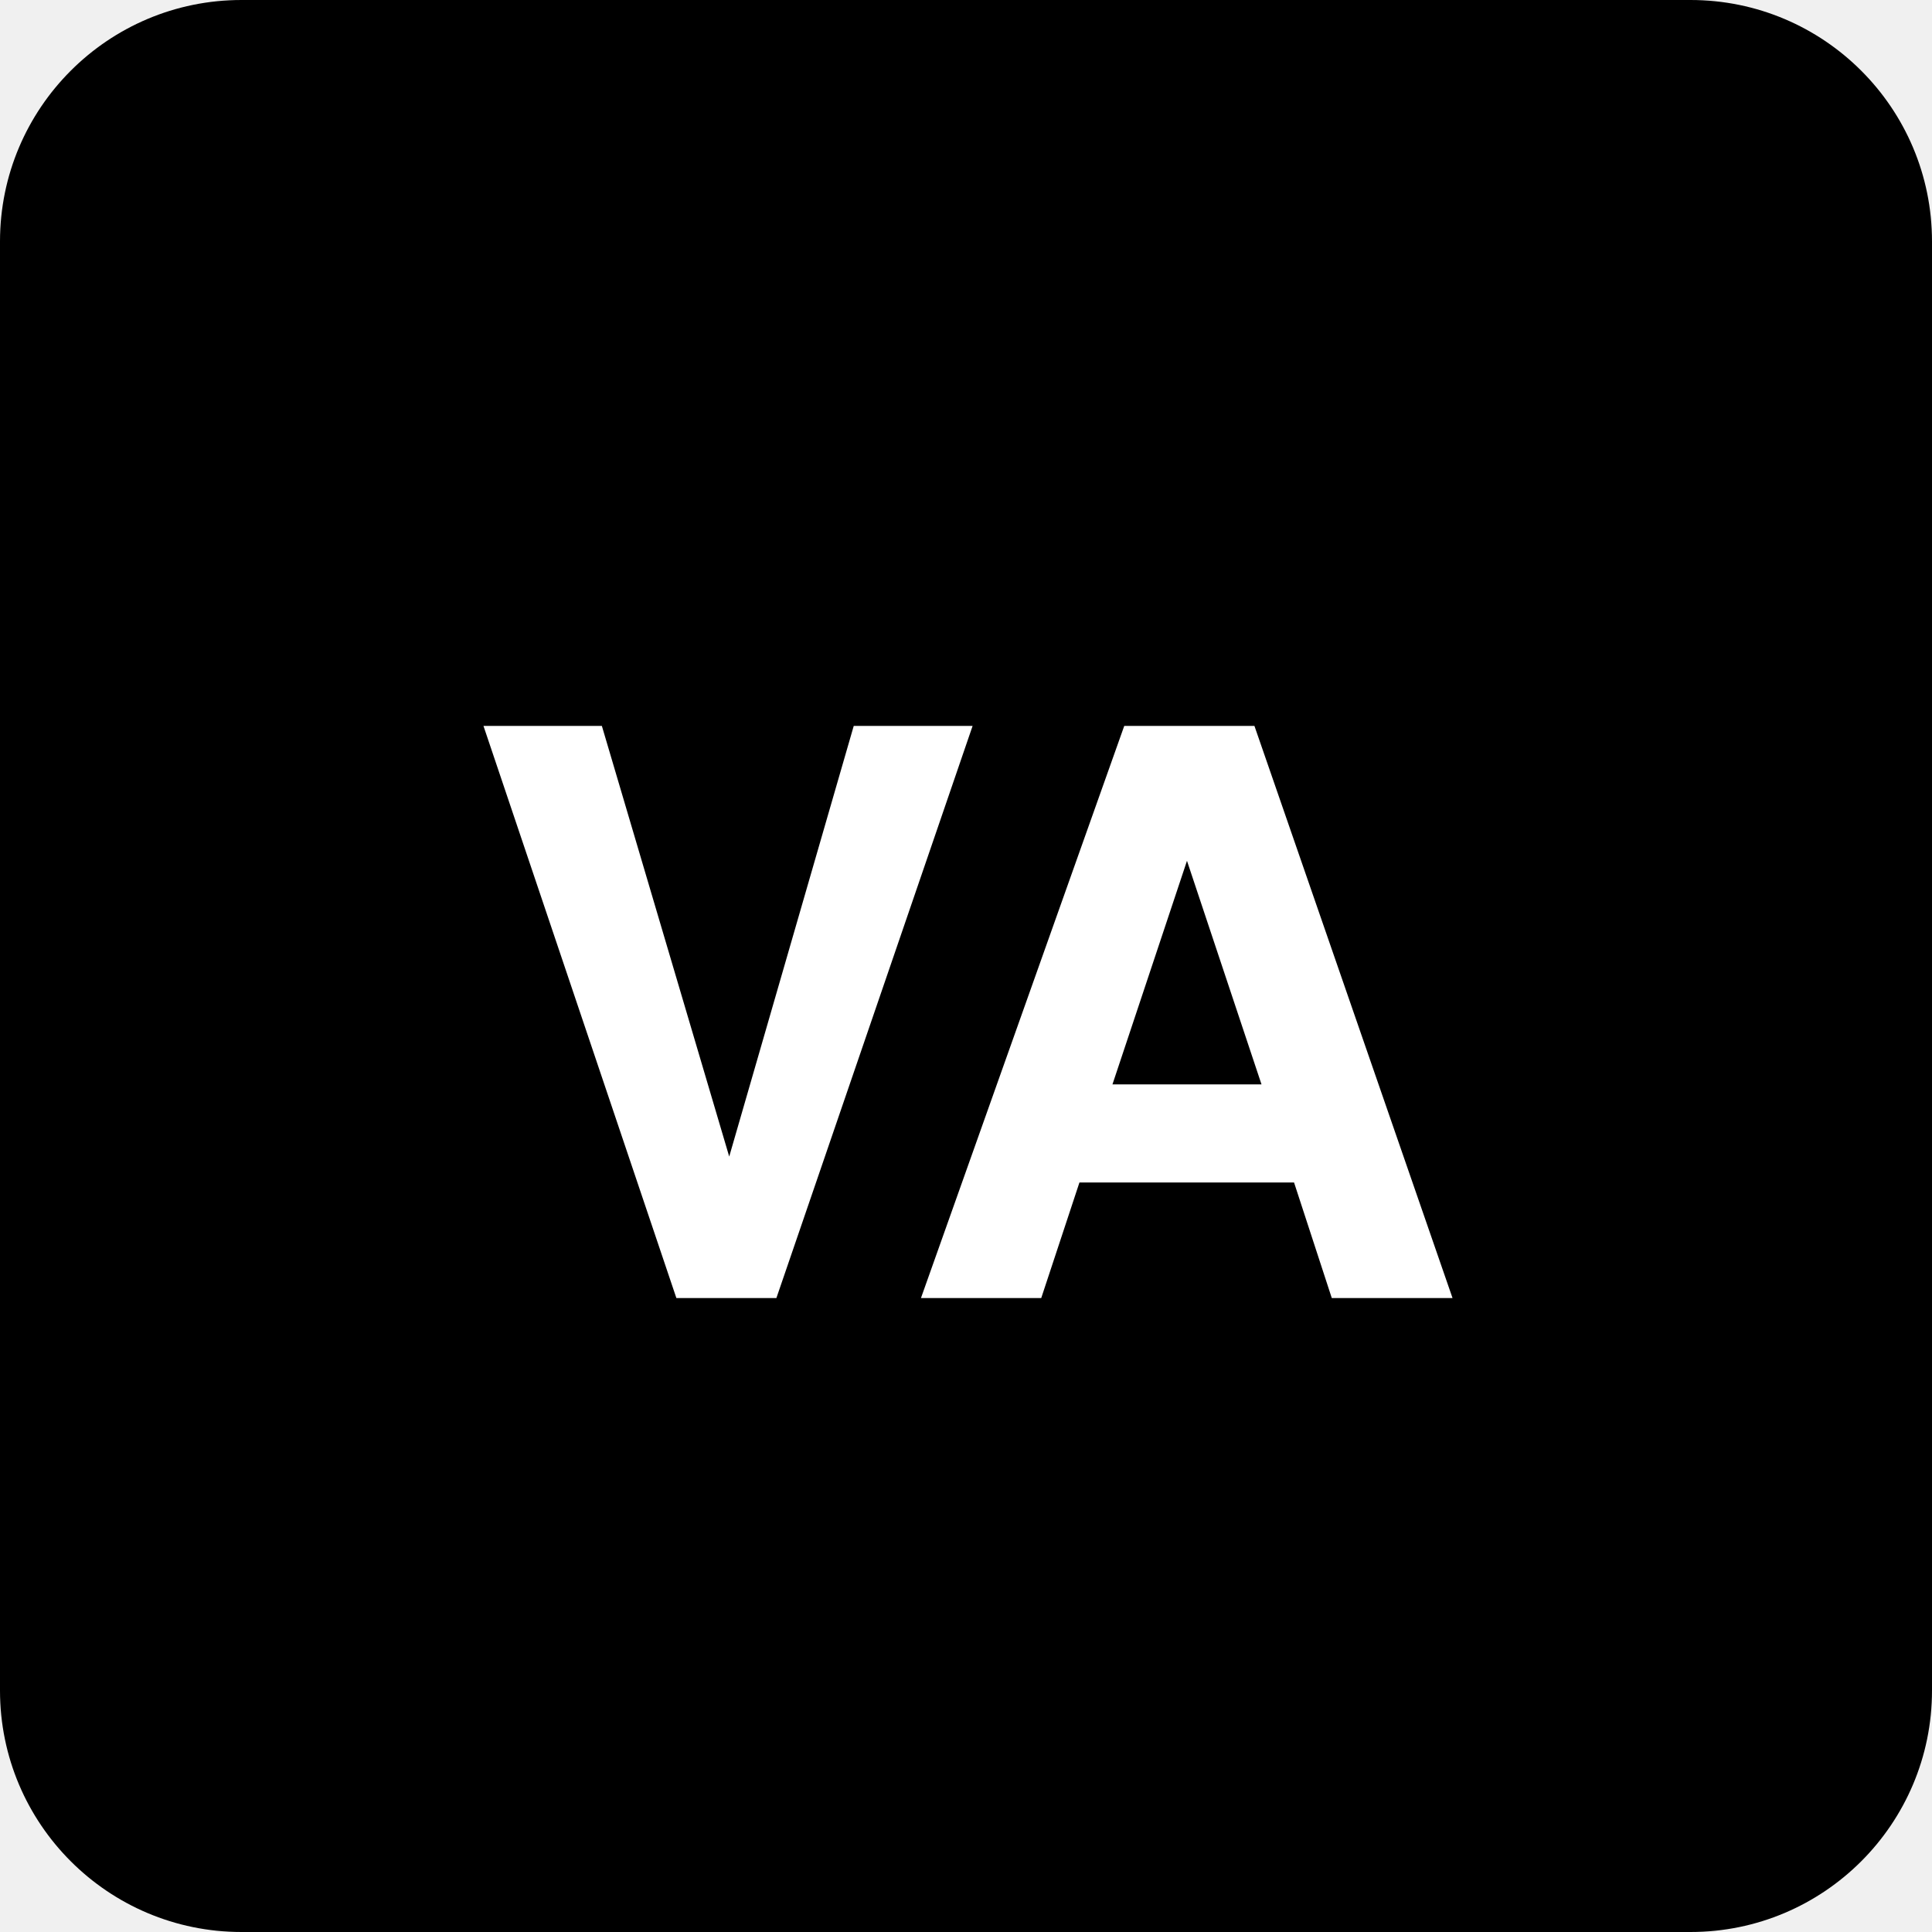
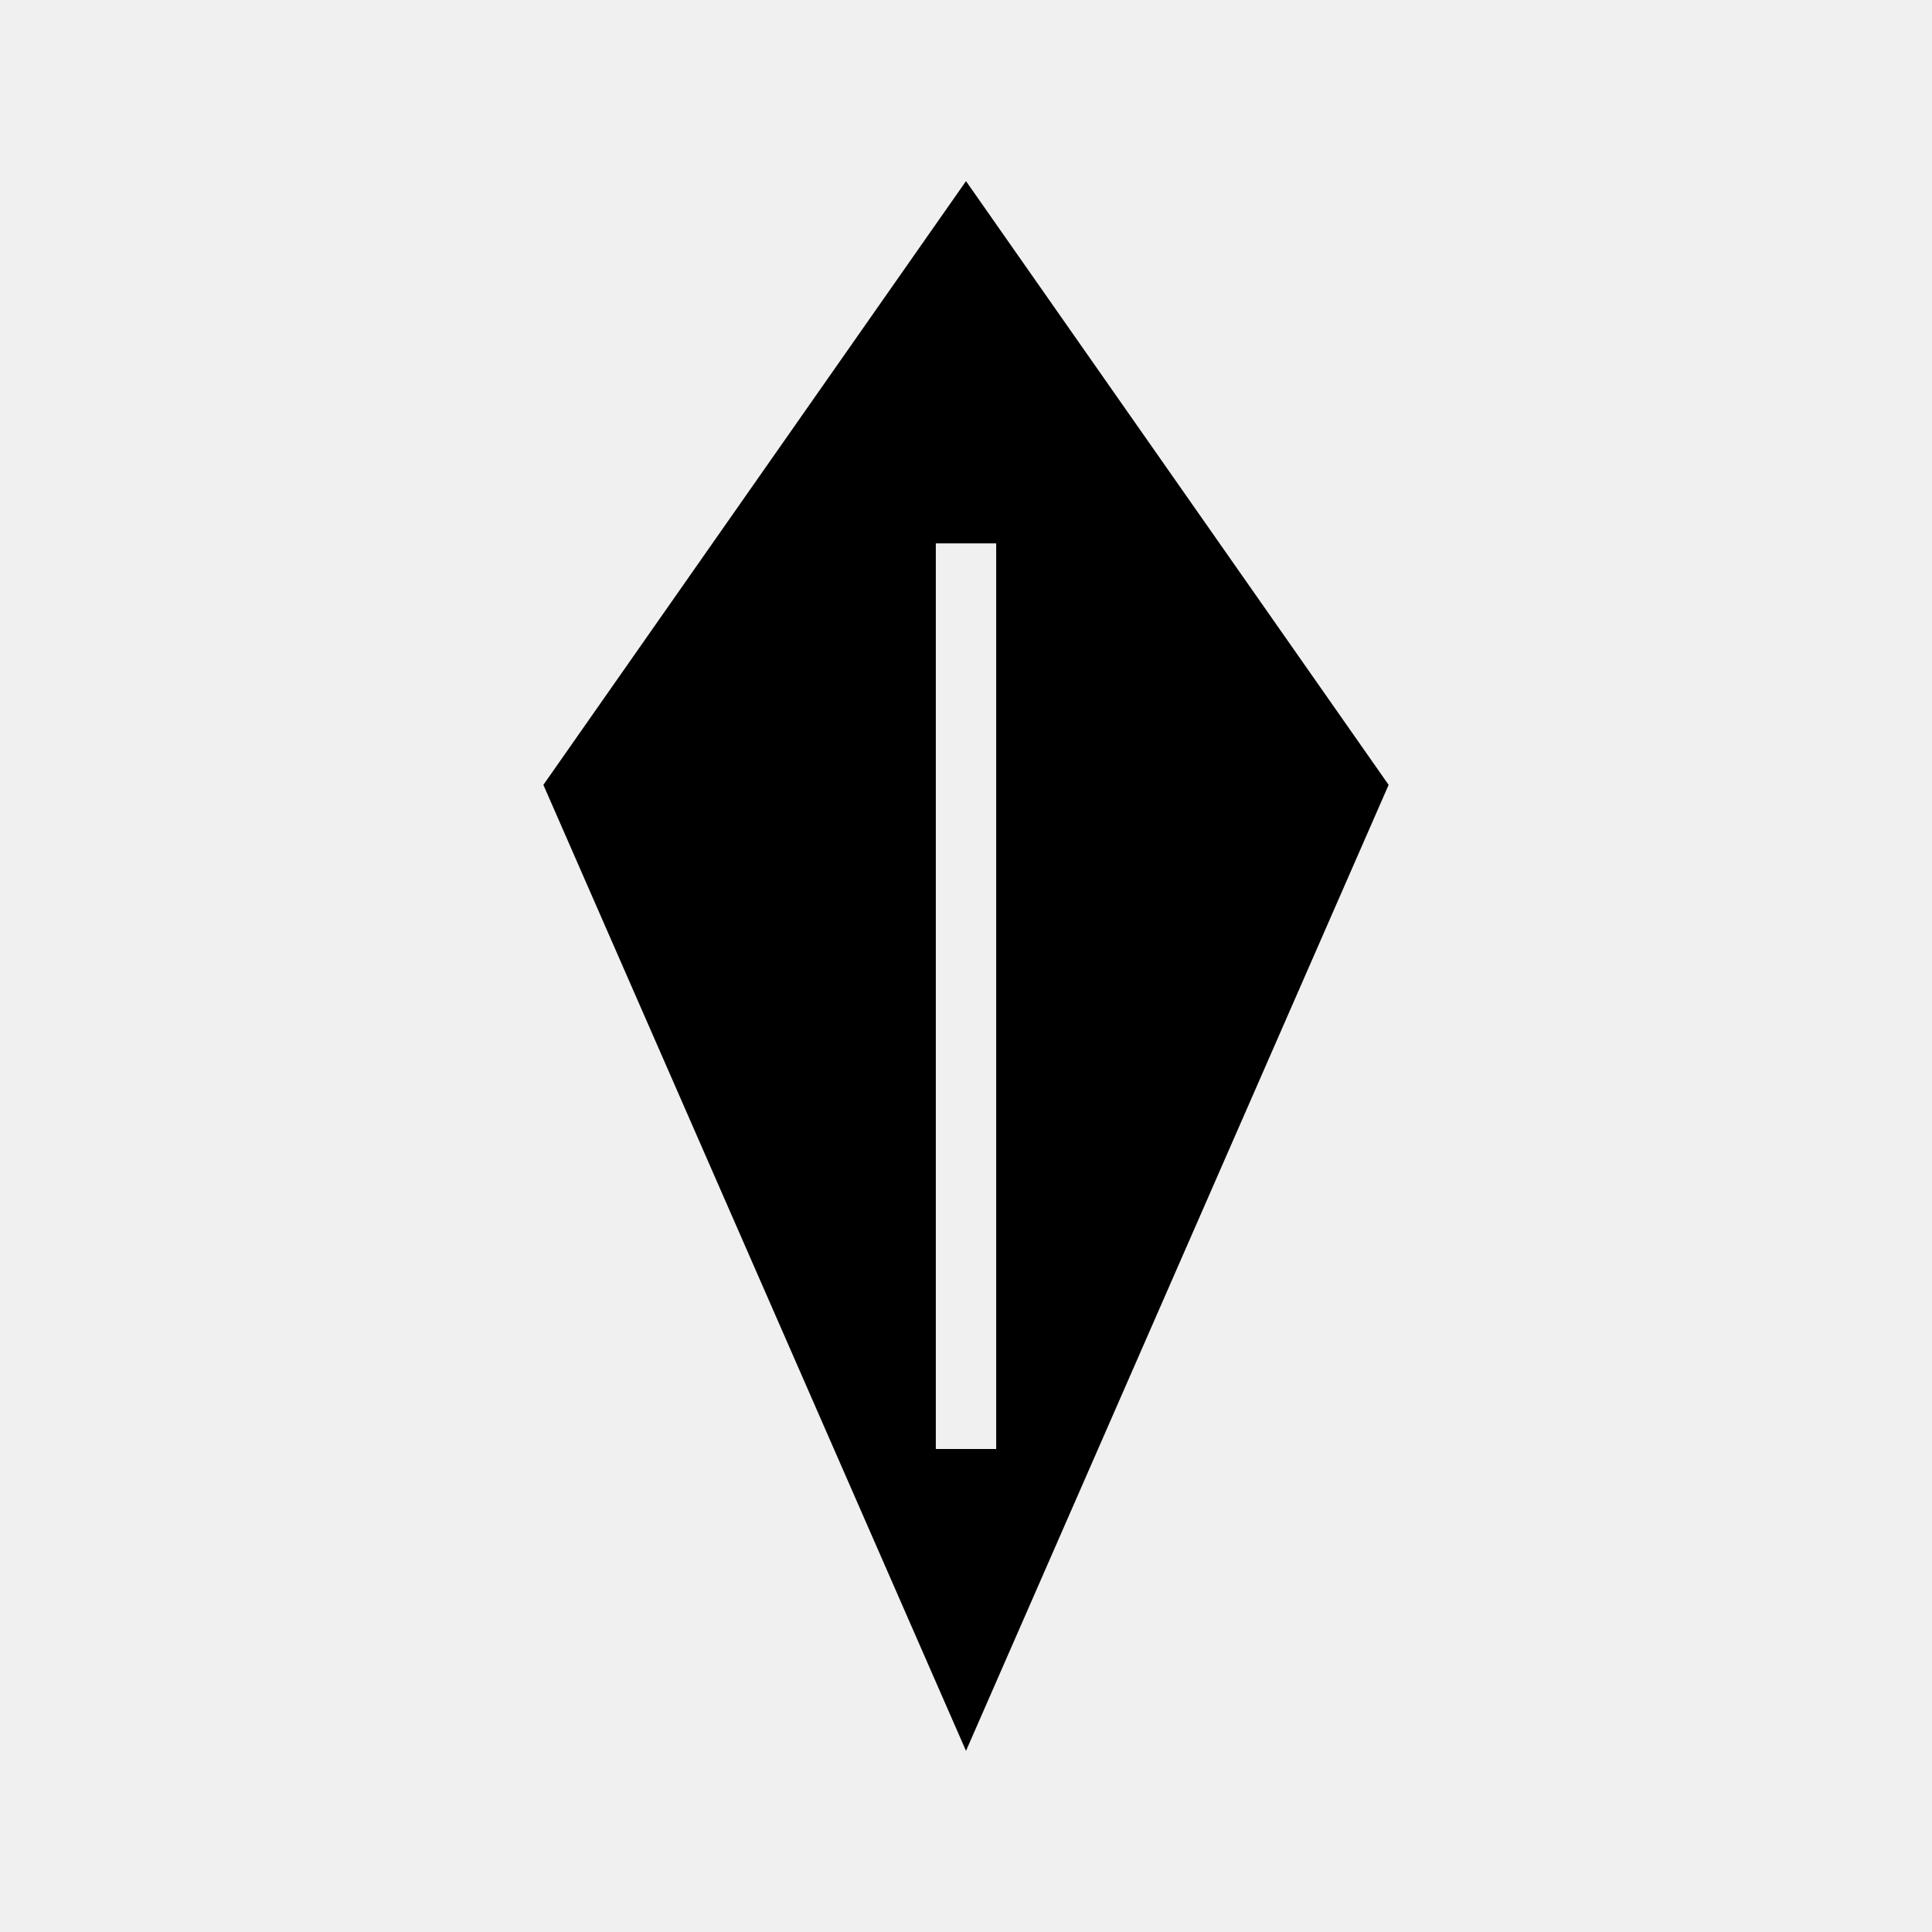
- <svg xmlns="http://www.w3.org/2000/svg" viewBox="0 0 64 64">
-   <rect width="64" height="64" rx="8" fill="#000" />
-   <text x="32" y="43" text-anchor="middle" font-family="Helvetica Neue, Helvetica, Arial, sans-serif" font-weight="700" font-size="26" letter-spacing="-1" fill="#fff">VA</text>
+ <svg xmlns="http://www.w3.org/2000/svg" viewBox="0 0 32 32">
+   <style>
+     path { fill: #000; }
+     @media (prefers-color-scheme: dark) {
+       path { fill: #fff; }
+     }
+   </style>
+   <path fill-rule="evenodd" d="M16 3 L23 13 L16 29 L9 13 Z M15.5 9 L16.5 9 L16.5 24 L15.5 24 Z" />
</svg>
